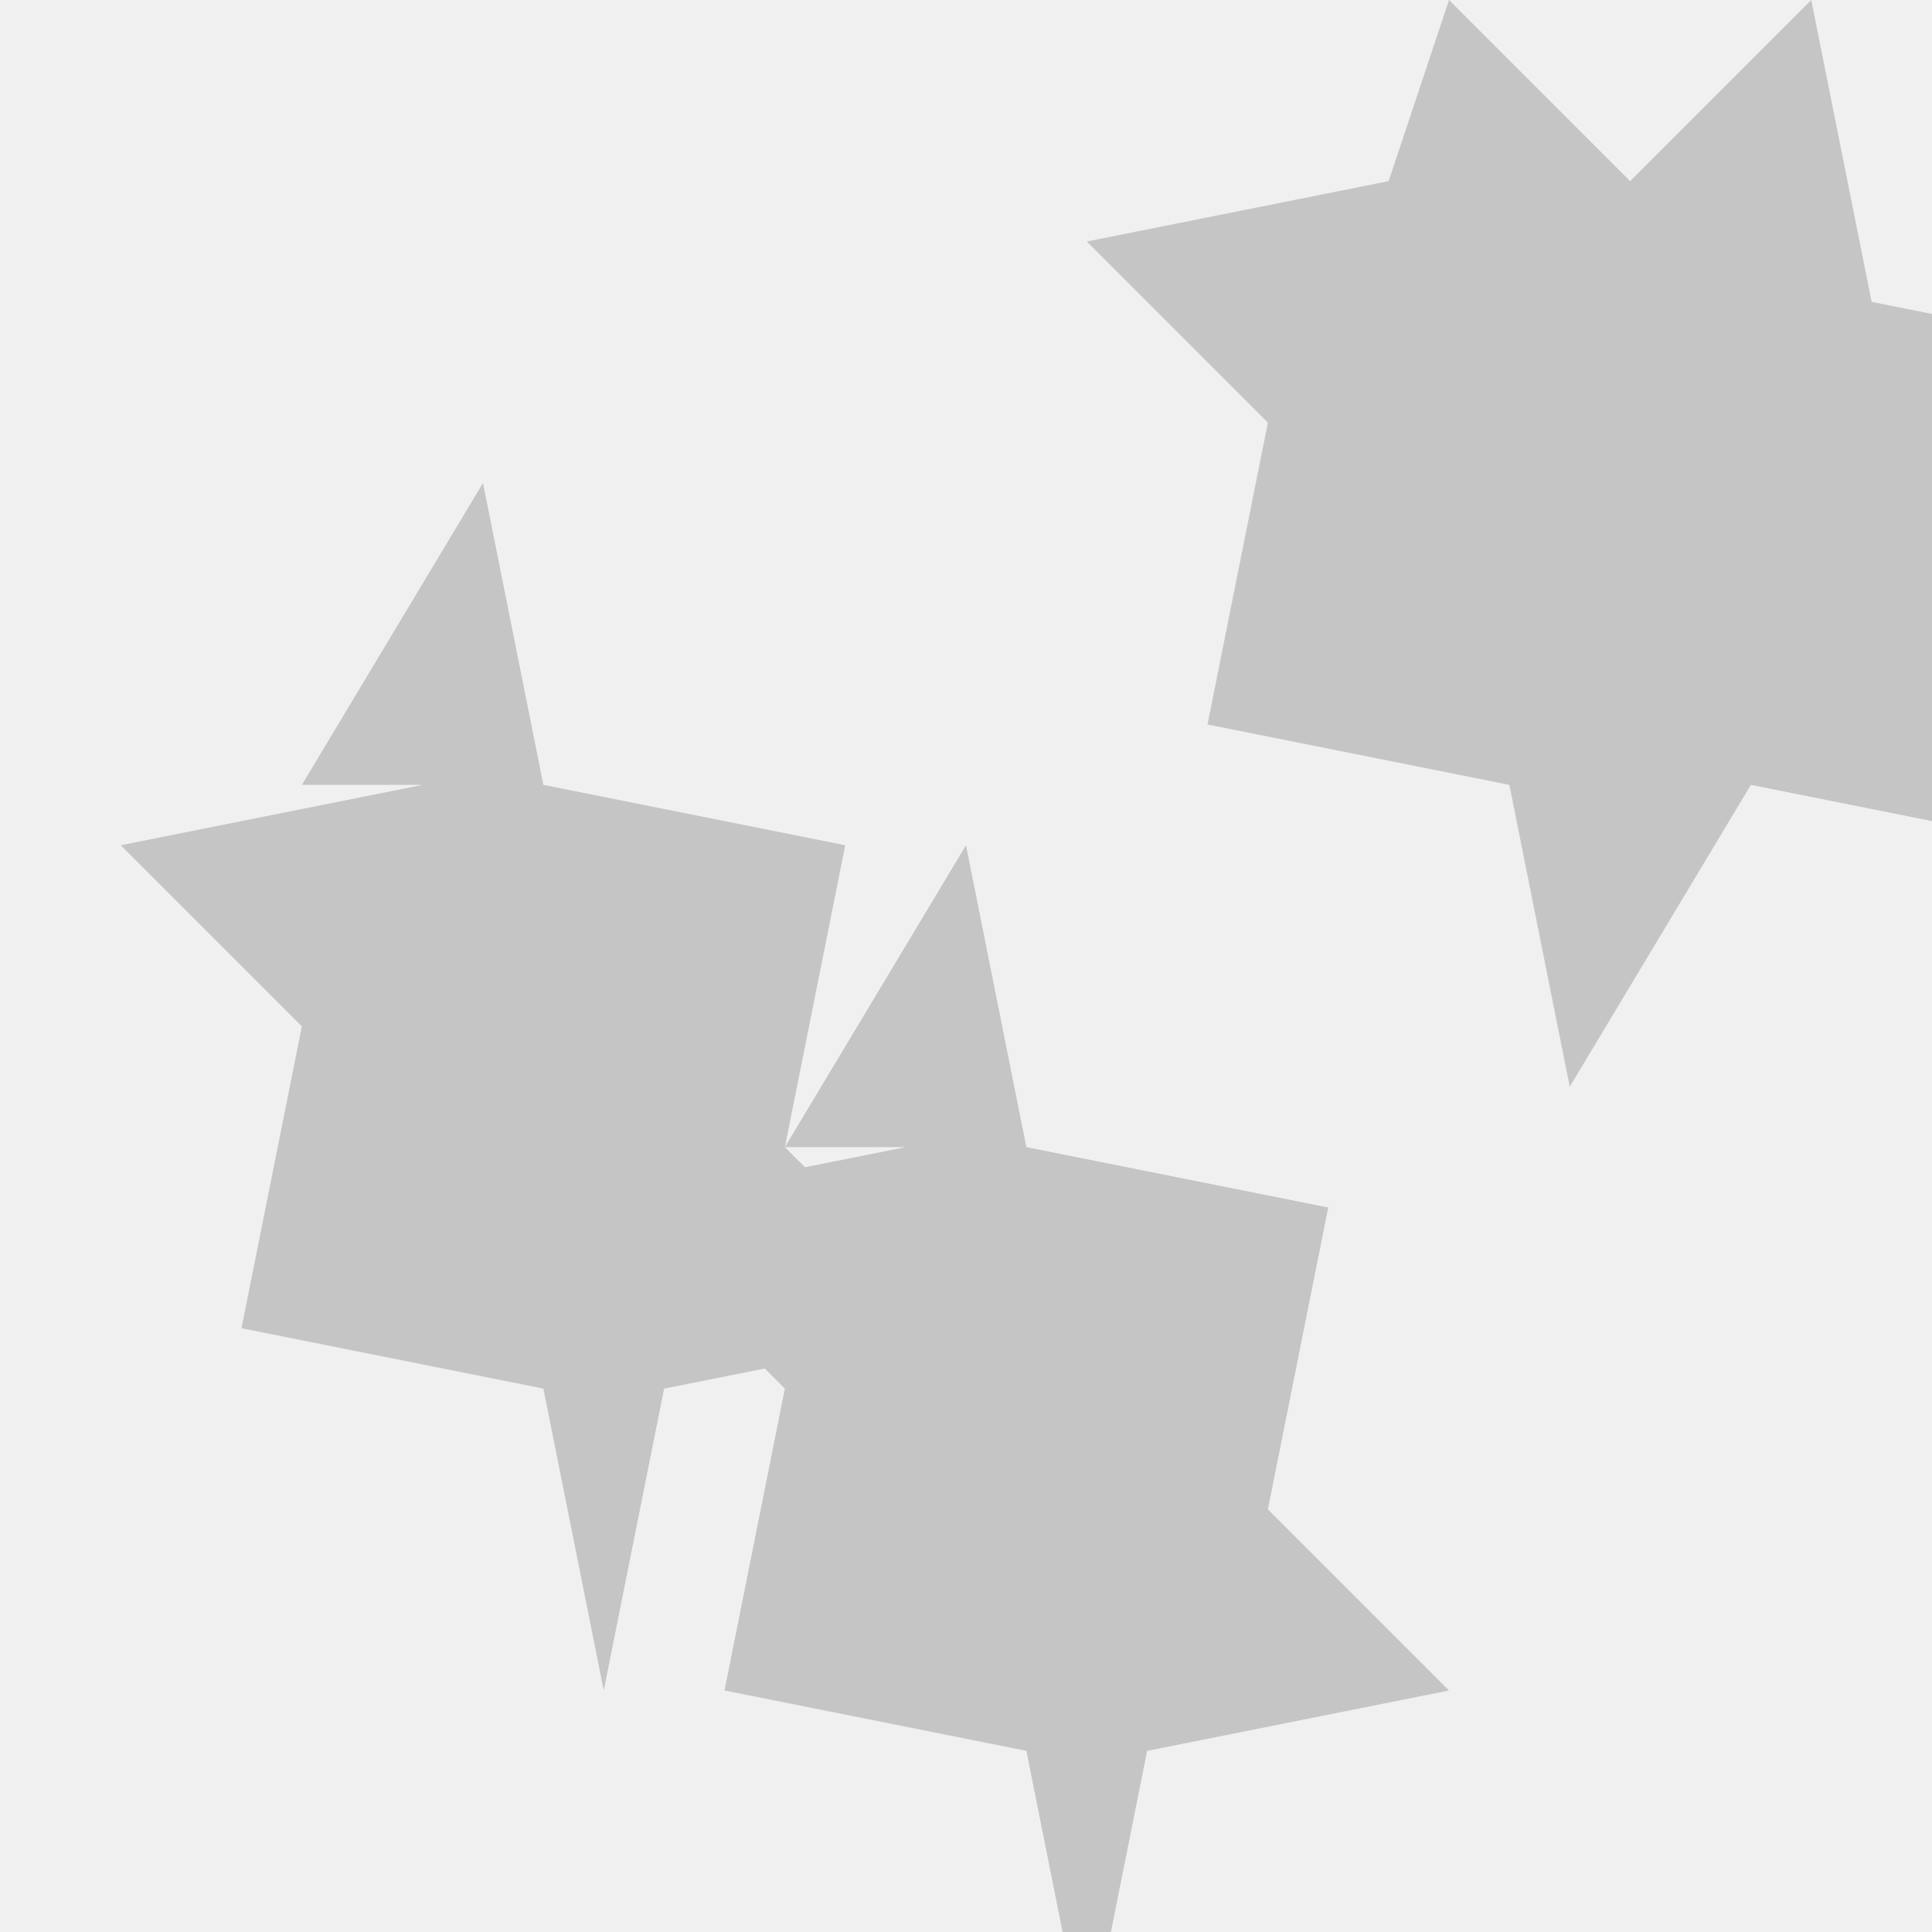
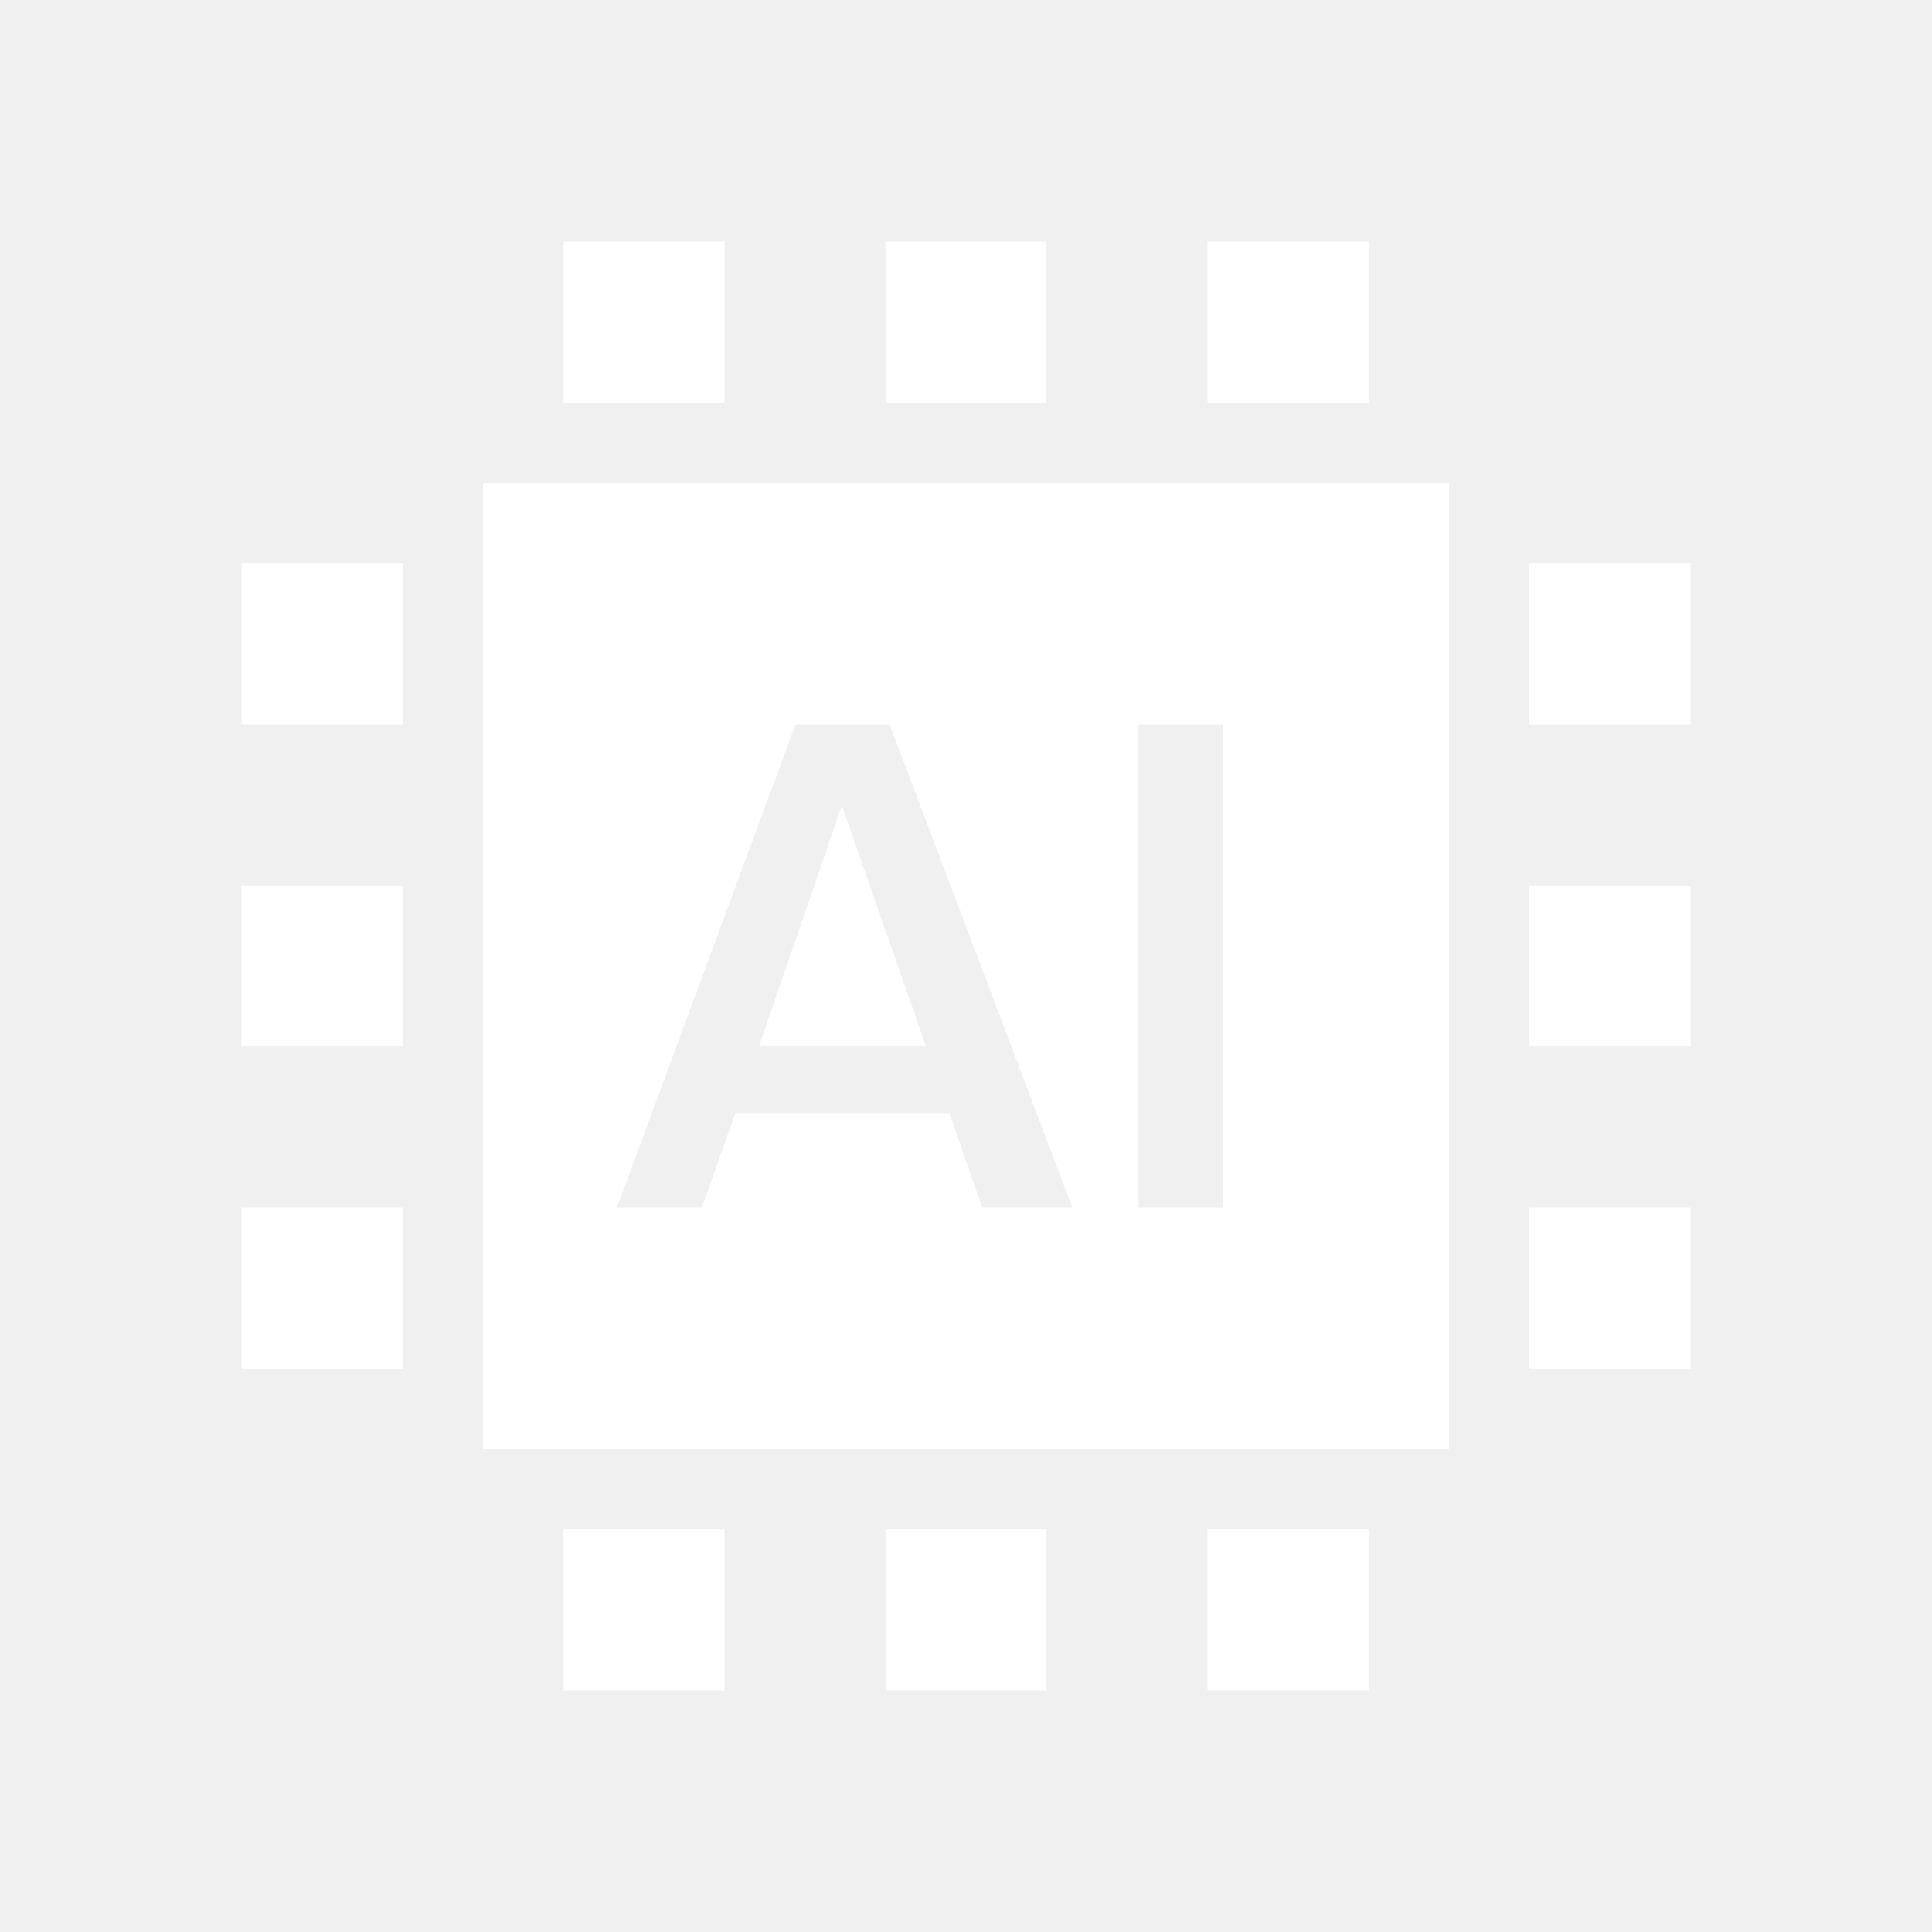
- <svg xmlns="http://www.w3.org/2000/svg" width="16" height="16" viewBox="0 0 16 16">
-   <path fill="#C5C5C5" d="M13.5 1.5L15 0l.5 2.5L18 3l-1.5 1.5L17 7l-2.5-.5L13 9l-.5-2.5L10 6l.5-2.5L9 2l2.5-.5L12 0zm-7 8L8 7l.5 2.5L11 10l-.5 2.5L12 14l-2.5.5L9 17l-.5-2.5L6 14l.5-2.5L5 10l2.5-.5zm-4-3L4 4l.5 2.5L7 7l-.5 2.5L8 11l-2.5.5L5 14l-.5-2.5L2 11l.5-2.5L1 7l2.5-.5z" />
+ <svg xmlns="http://www.w3.org/2000/svg" width="16" height="16" viewBox="0 0 512 512">
+   <g transform="translate(64, 64)" fill="#ffffff">
+     <path d="M320,64 L320,320 L64,320 L64,64 L320,64 Z M171.749,128 L146.818,128 L99.484,256 L121.977,256 L130.913,230.977 L187.575,230.977 L196.32,256 L220.167,256 L171.749,128 Z M260.094,128 L237.692,128 L237.692,256 L260.094,256 L260.094,128 Z M159.095,149.475 L181.409,213.333 L137.135,213.333 L159.095,149.475 Z M341.333,256 L384,256 L384,298.667 L341.333,298.667 L341.333,256 Z M85.333,341.333 L128,341.333 L128,384 L85.333,384 L85.333,341.333 Z M170.667,341.333 L213.333,341.333 L213.333,384 L170.667,384 L170.667,341.333 Z M85.333,0 L128,0 L128,42.667 L85.333,42.667 L85.333,0 Z M256,341.333 L298.667,341.333 L298.667,384 L256,384 L256,341.333 Z M170.667,0 L213.333,0 L213.333,42.667 L170.667,42.667 L170.667,0 Z M256,0 L298.667,0 L298.667,42.667 L256,42.667 L256,0 Z M341.333,170.667 L384,170.667 L384,213.333 L341.333,213.333 L341.333,170.667 Z M0,256 L42.667,256 L42.667,298.667 L0,298.667 L0,256 Z M341.333,85.333 L384,85.333 L384,128 L341.333,128 L341.333,85.333 Z M0,170.667 L42.667,170.667 L42.667,213.333 L0,213.333 L0,170.667 Z M0,85.333 L42.667,85.333 L42.667,128 L0,128 L0,85.333 Z" />
+   </g>
</svg>
